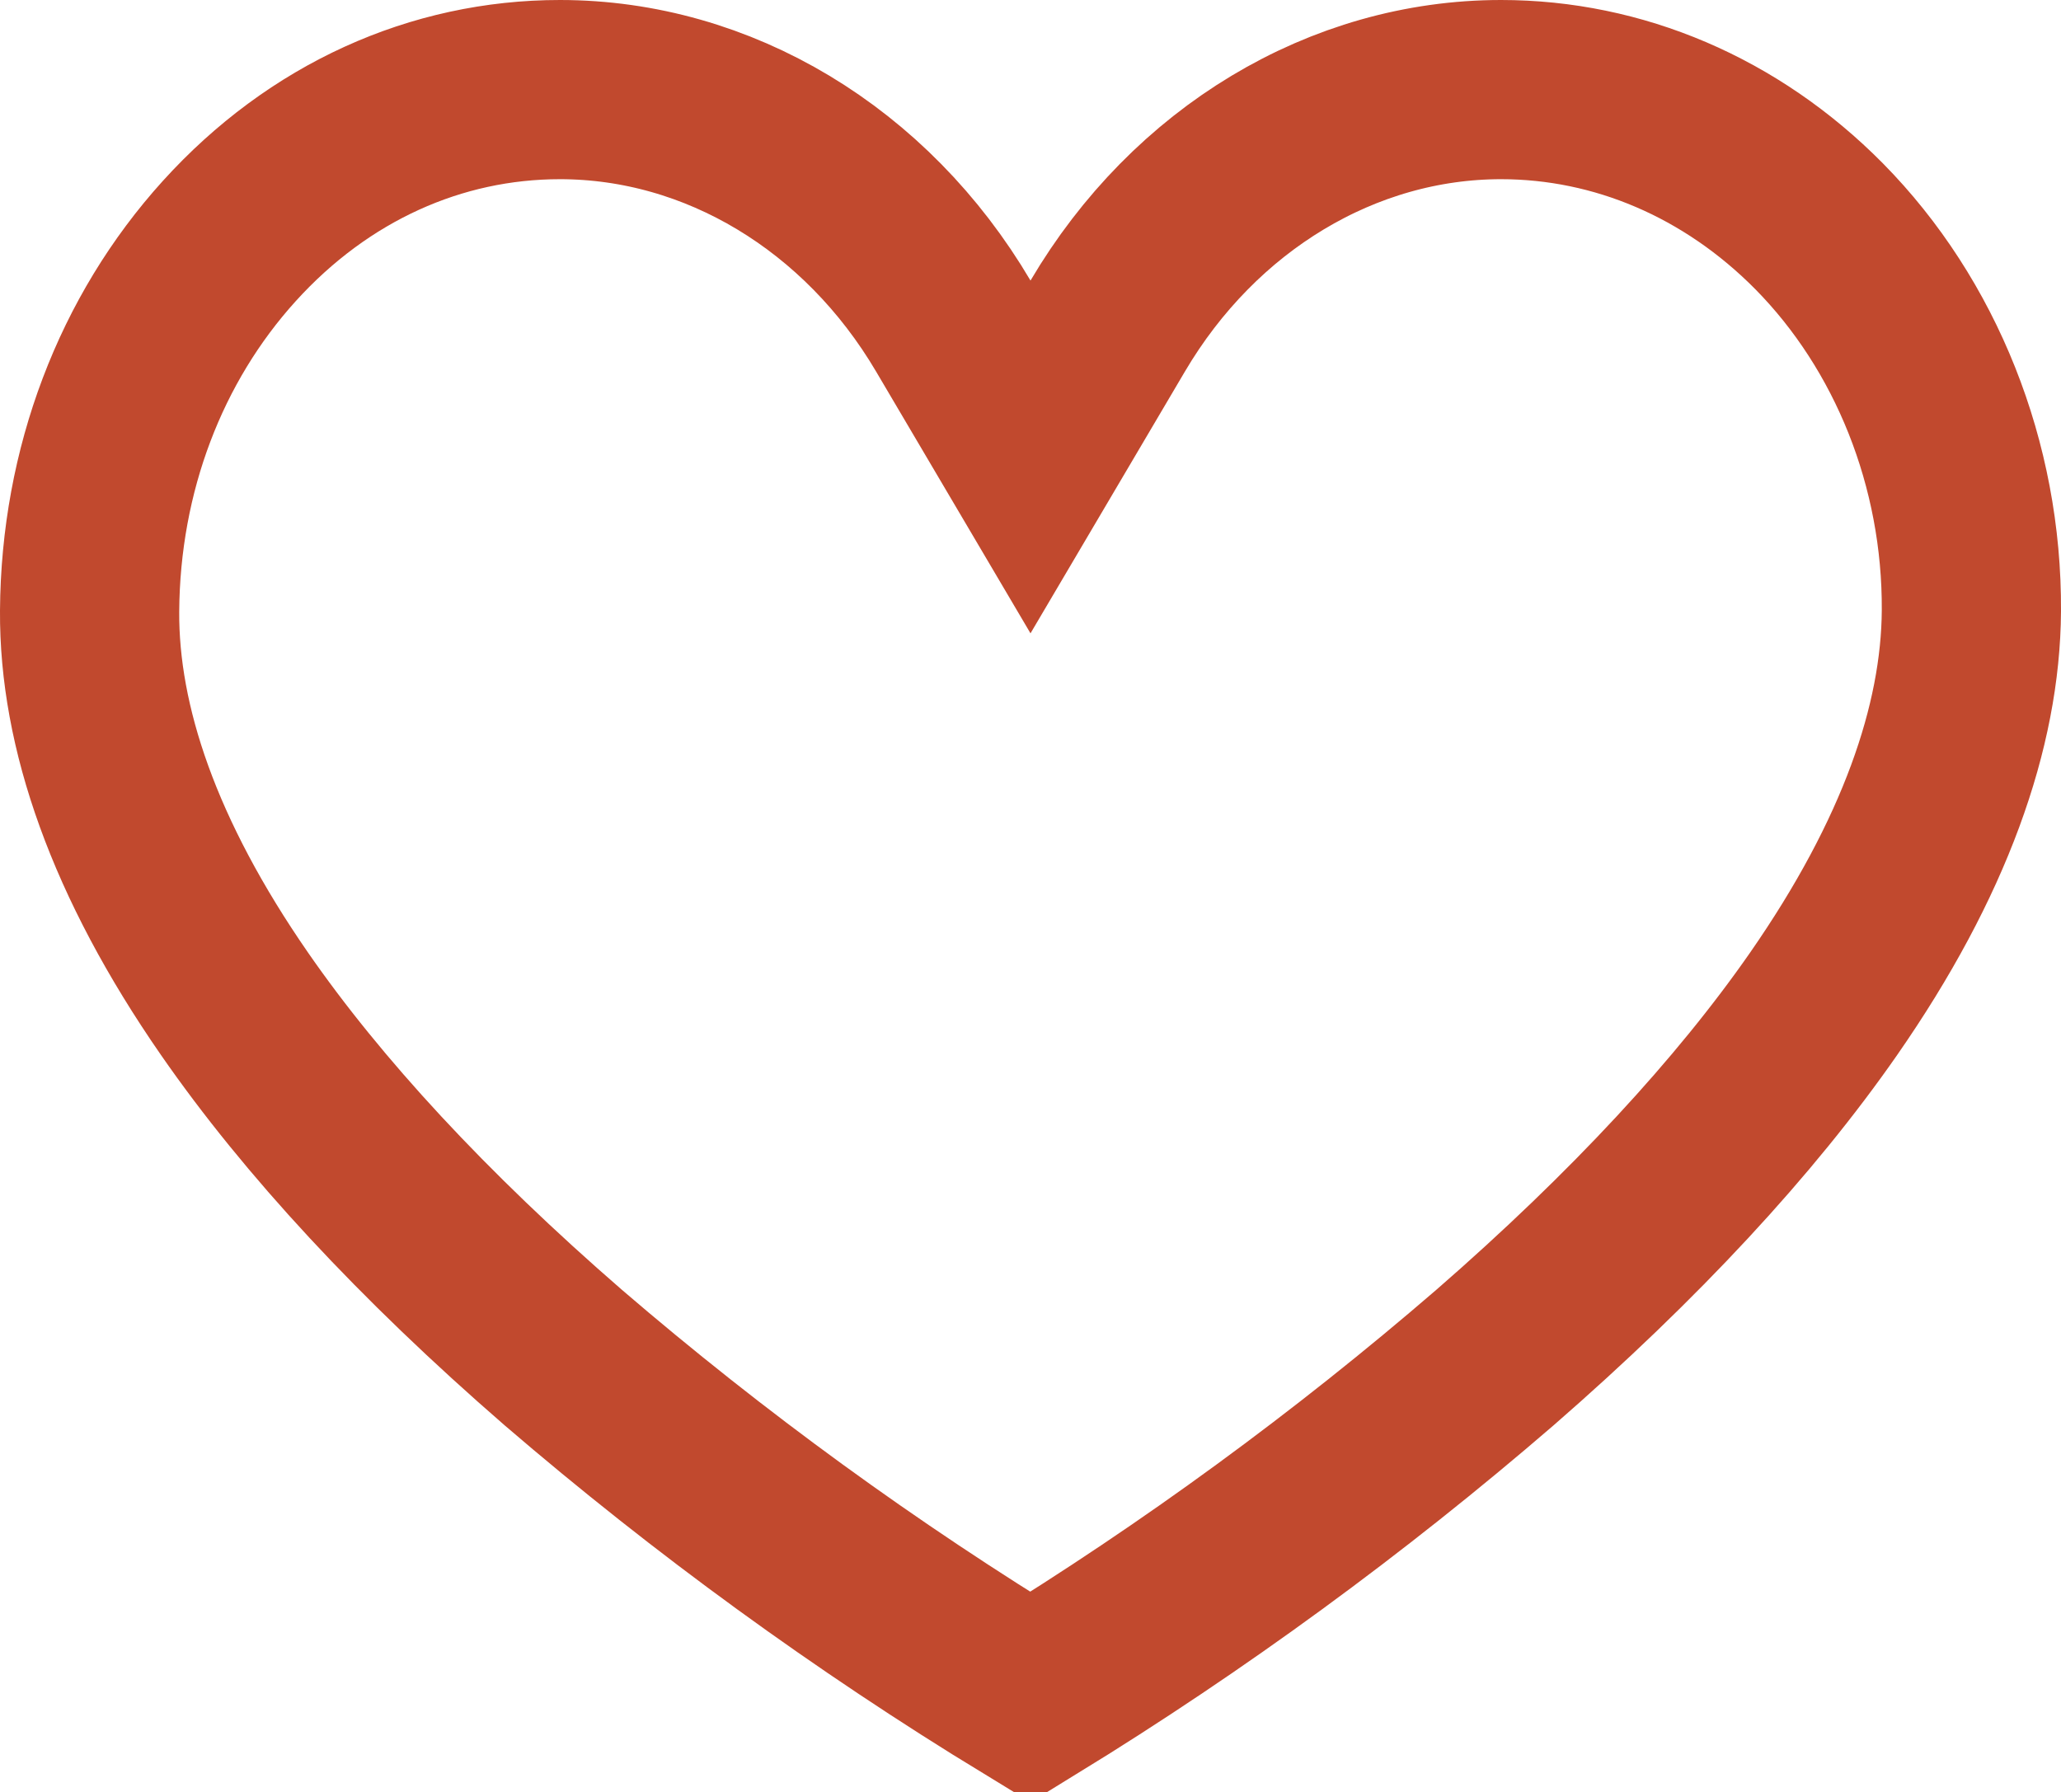
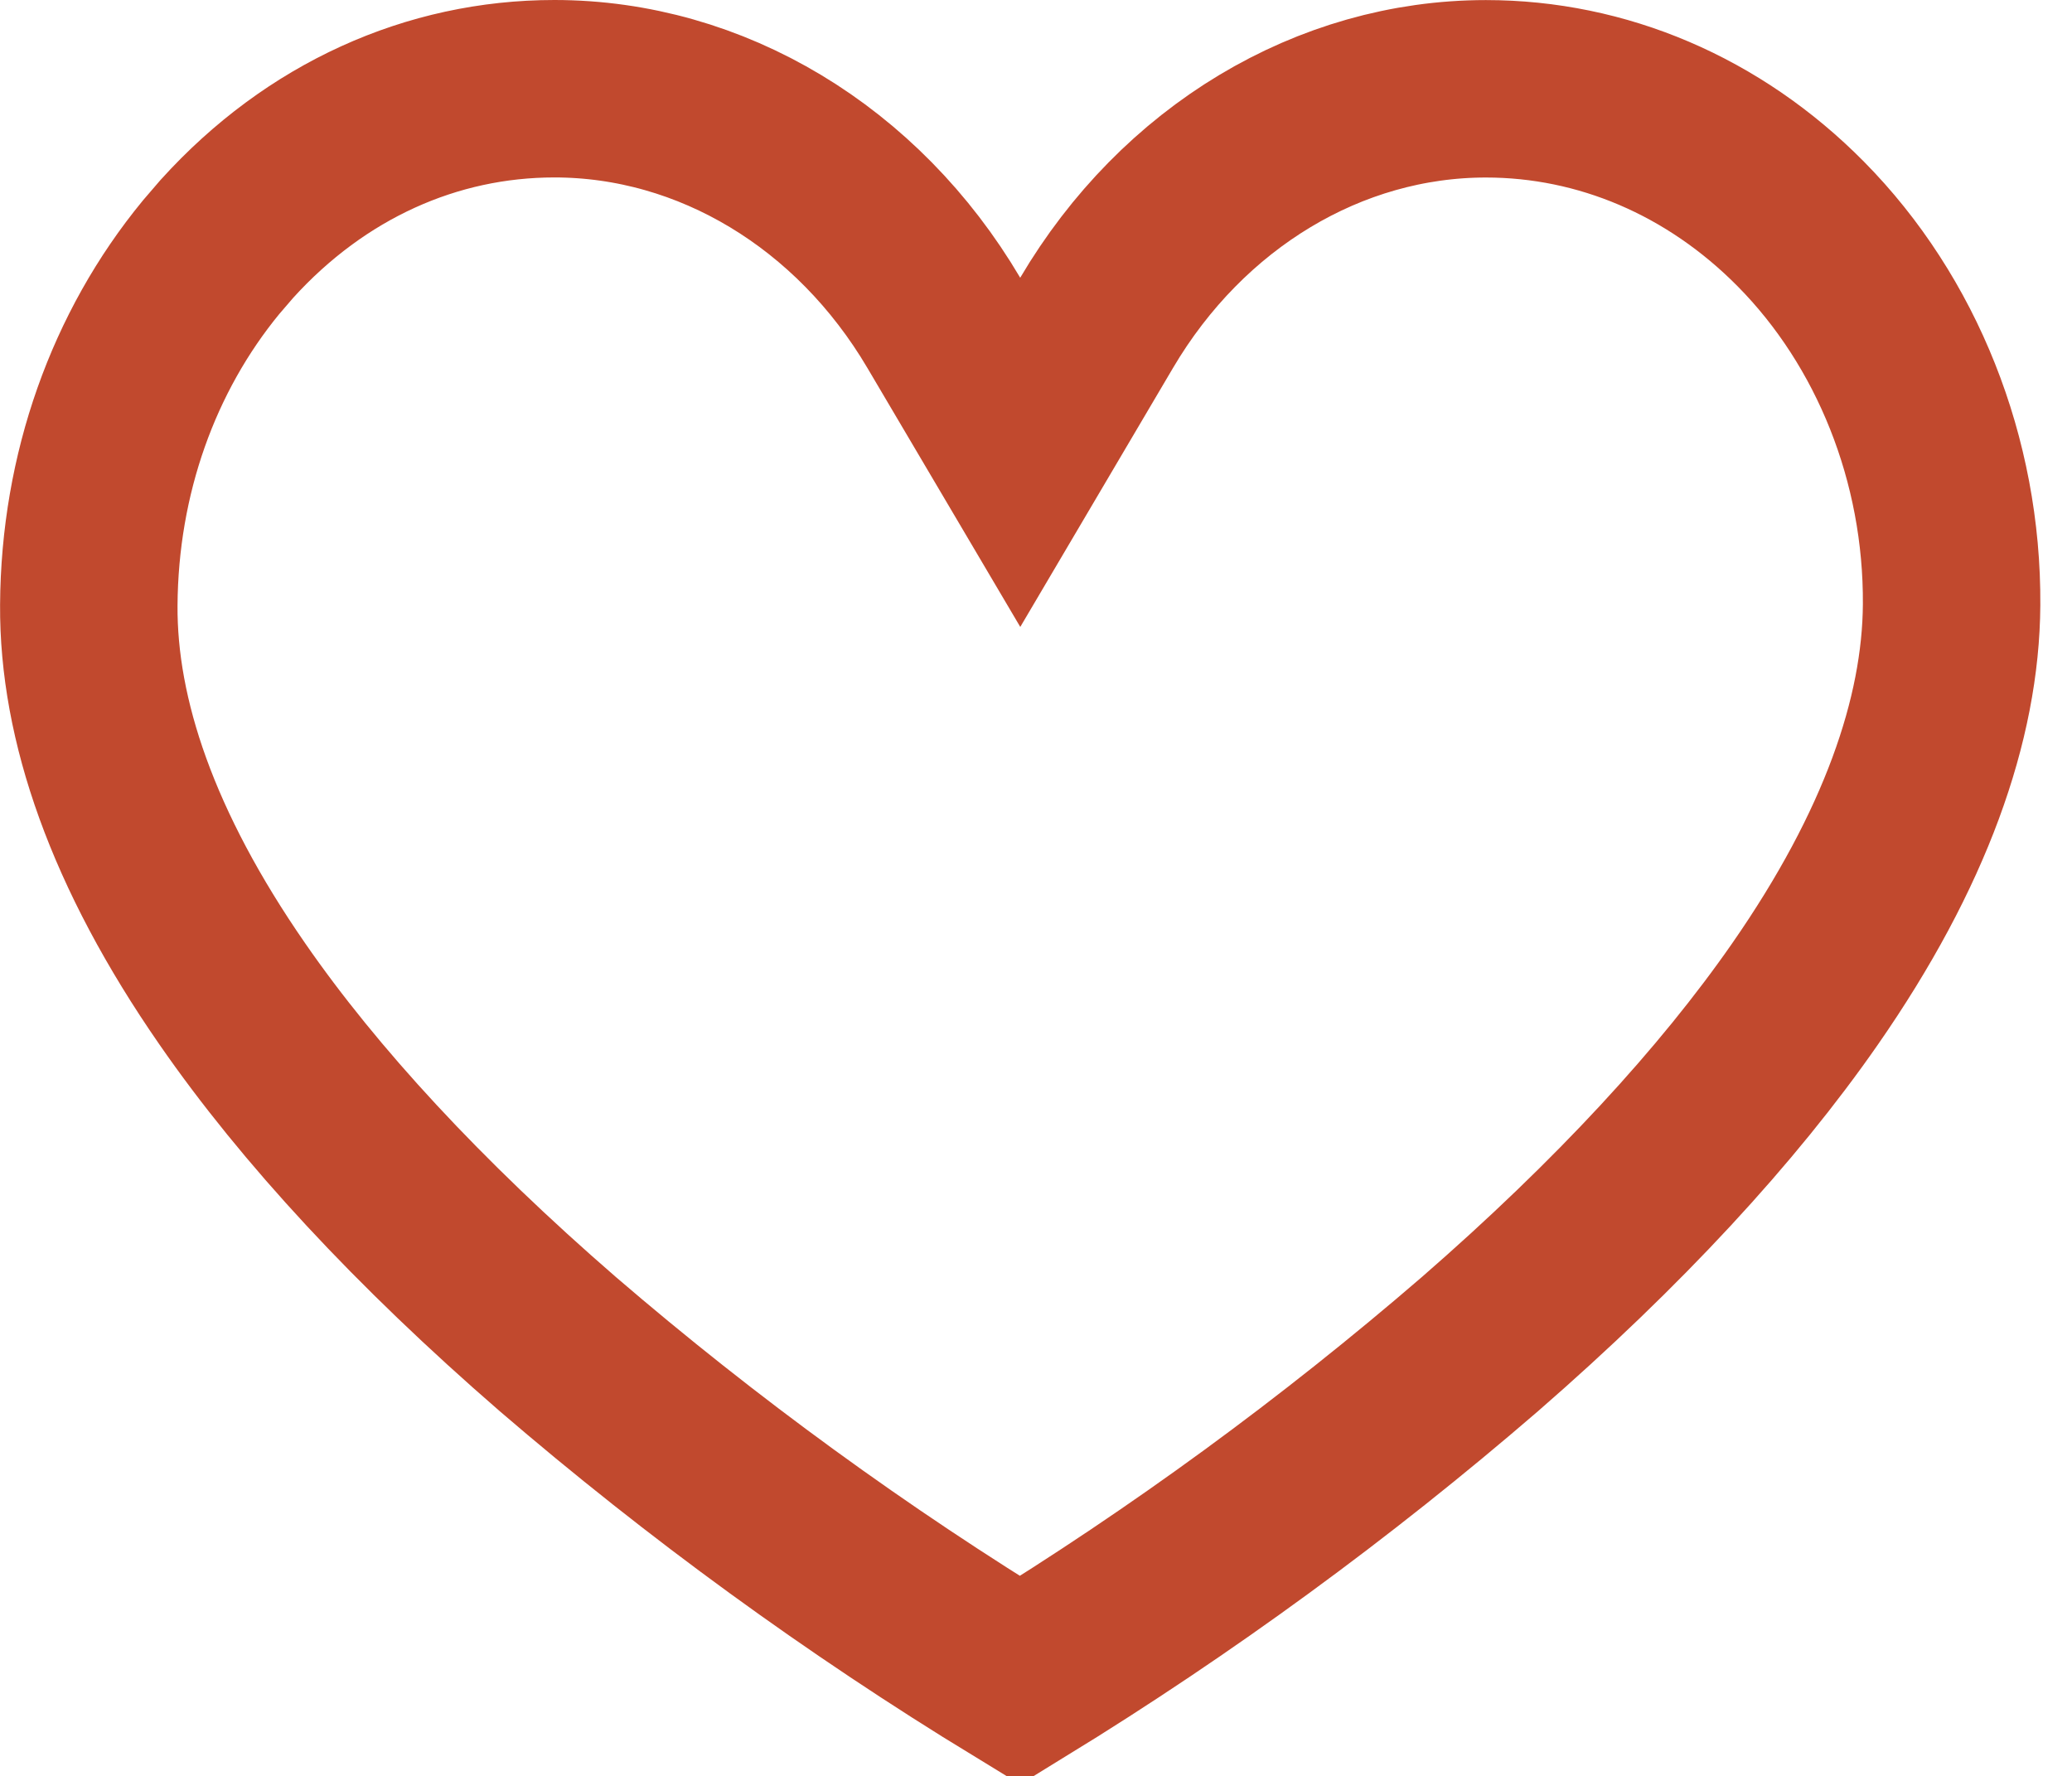
- <svg xmlns="http://www.w3.org/2000/svg" width="23" height="20" fill="none">
-   <path d="M16.751 1c1.306 0 2.567.532 3.55 1.526C21.38 3.62 22.01 5.183 22 6.817c-.008 1.291-.521 2.764-1.65 4.388-.873 1.255-2.101 2.584-3.667 3.947a39.88 39.88 0 01-5.184 3.791 39.725 39.725 0 01-5.212-3.79c-1.572-1.364-2.8-2.694-3.669-3.948C1.493 9.581.992 8.11 1 6.821c.01-1.577.571-3.04 1.558-4.13C3.558 1.587 4.868 1 6.249 1c1.763 0 3.42.994 4.39 2.64L11.5 5.1l.861-1.46c.97-1.646 2.627-2.64 4.39-2.64z" stroke="#C1492E" stroke-width="2" />
+ <svg xmlns="http://www.w3.org/2000/svg" width="28" height="24" fill="none">
+   <path d="M20.08 1.2c1.566 0 3.078.636 4.256 1.828 1.295 1.31 2.05 3.185 2.037 5.145-.01 1.547-.626 3.311-1.98 5.259-1.045 1.504-2.516 3.099-4.394 4.733a47.759 47.759 0 01-6.215 4.544 47.65 47.65 0 01-6.247-4.545C5.653 16.53 4.18 14.936 3.14 13.433c-1.35-1.948-1.95-3.71-1.94-5.255.011-1.773.603-3.425 1.652-4.701l.215-.25c1.2-1.325 2.769-2.028 4.425-2.028 2.114 0 4.099 1.192 5.262 3.164l1.033 1.75 1.032-1.75C15.982 2.391 17.966 1.2 20.08 1.2z" stroke="#C1492E" stroke-width="2.398" />
</svg>
